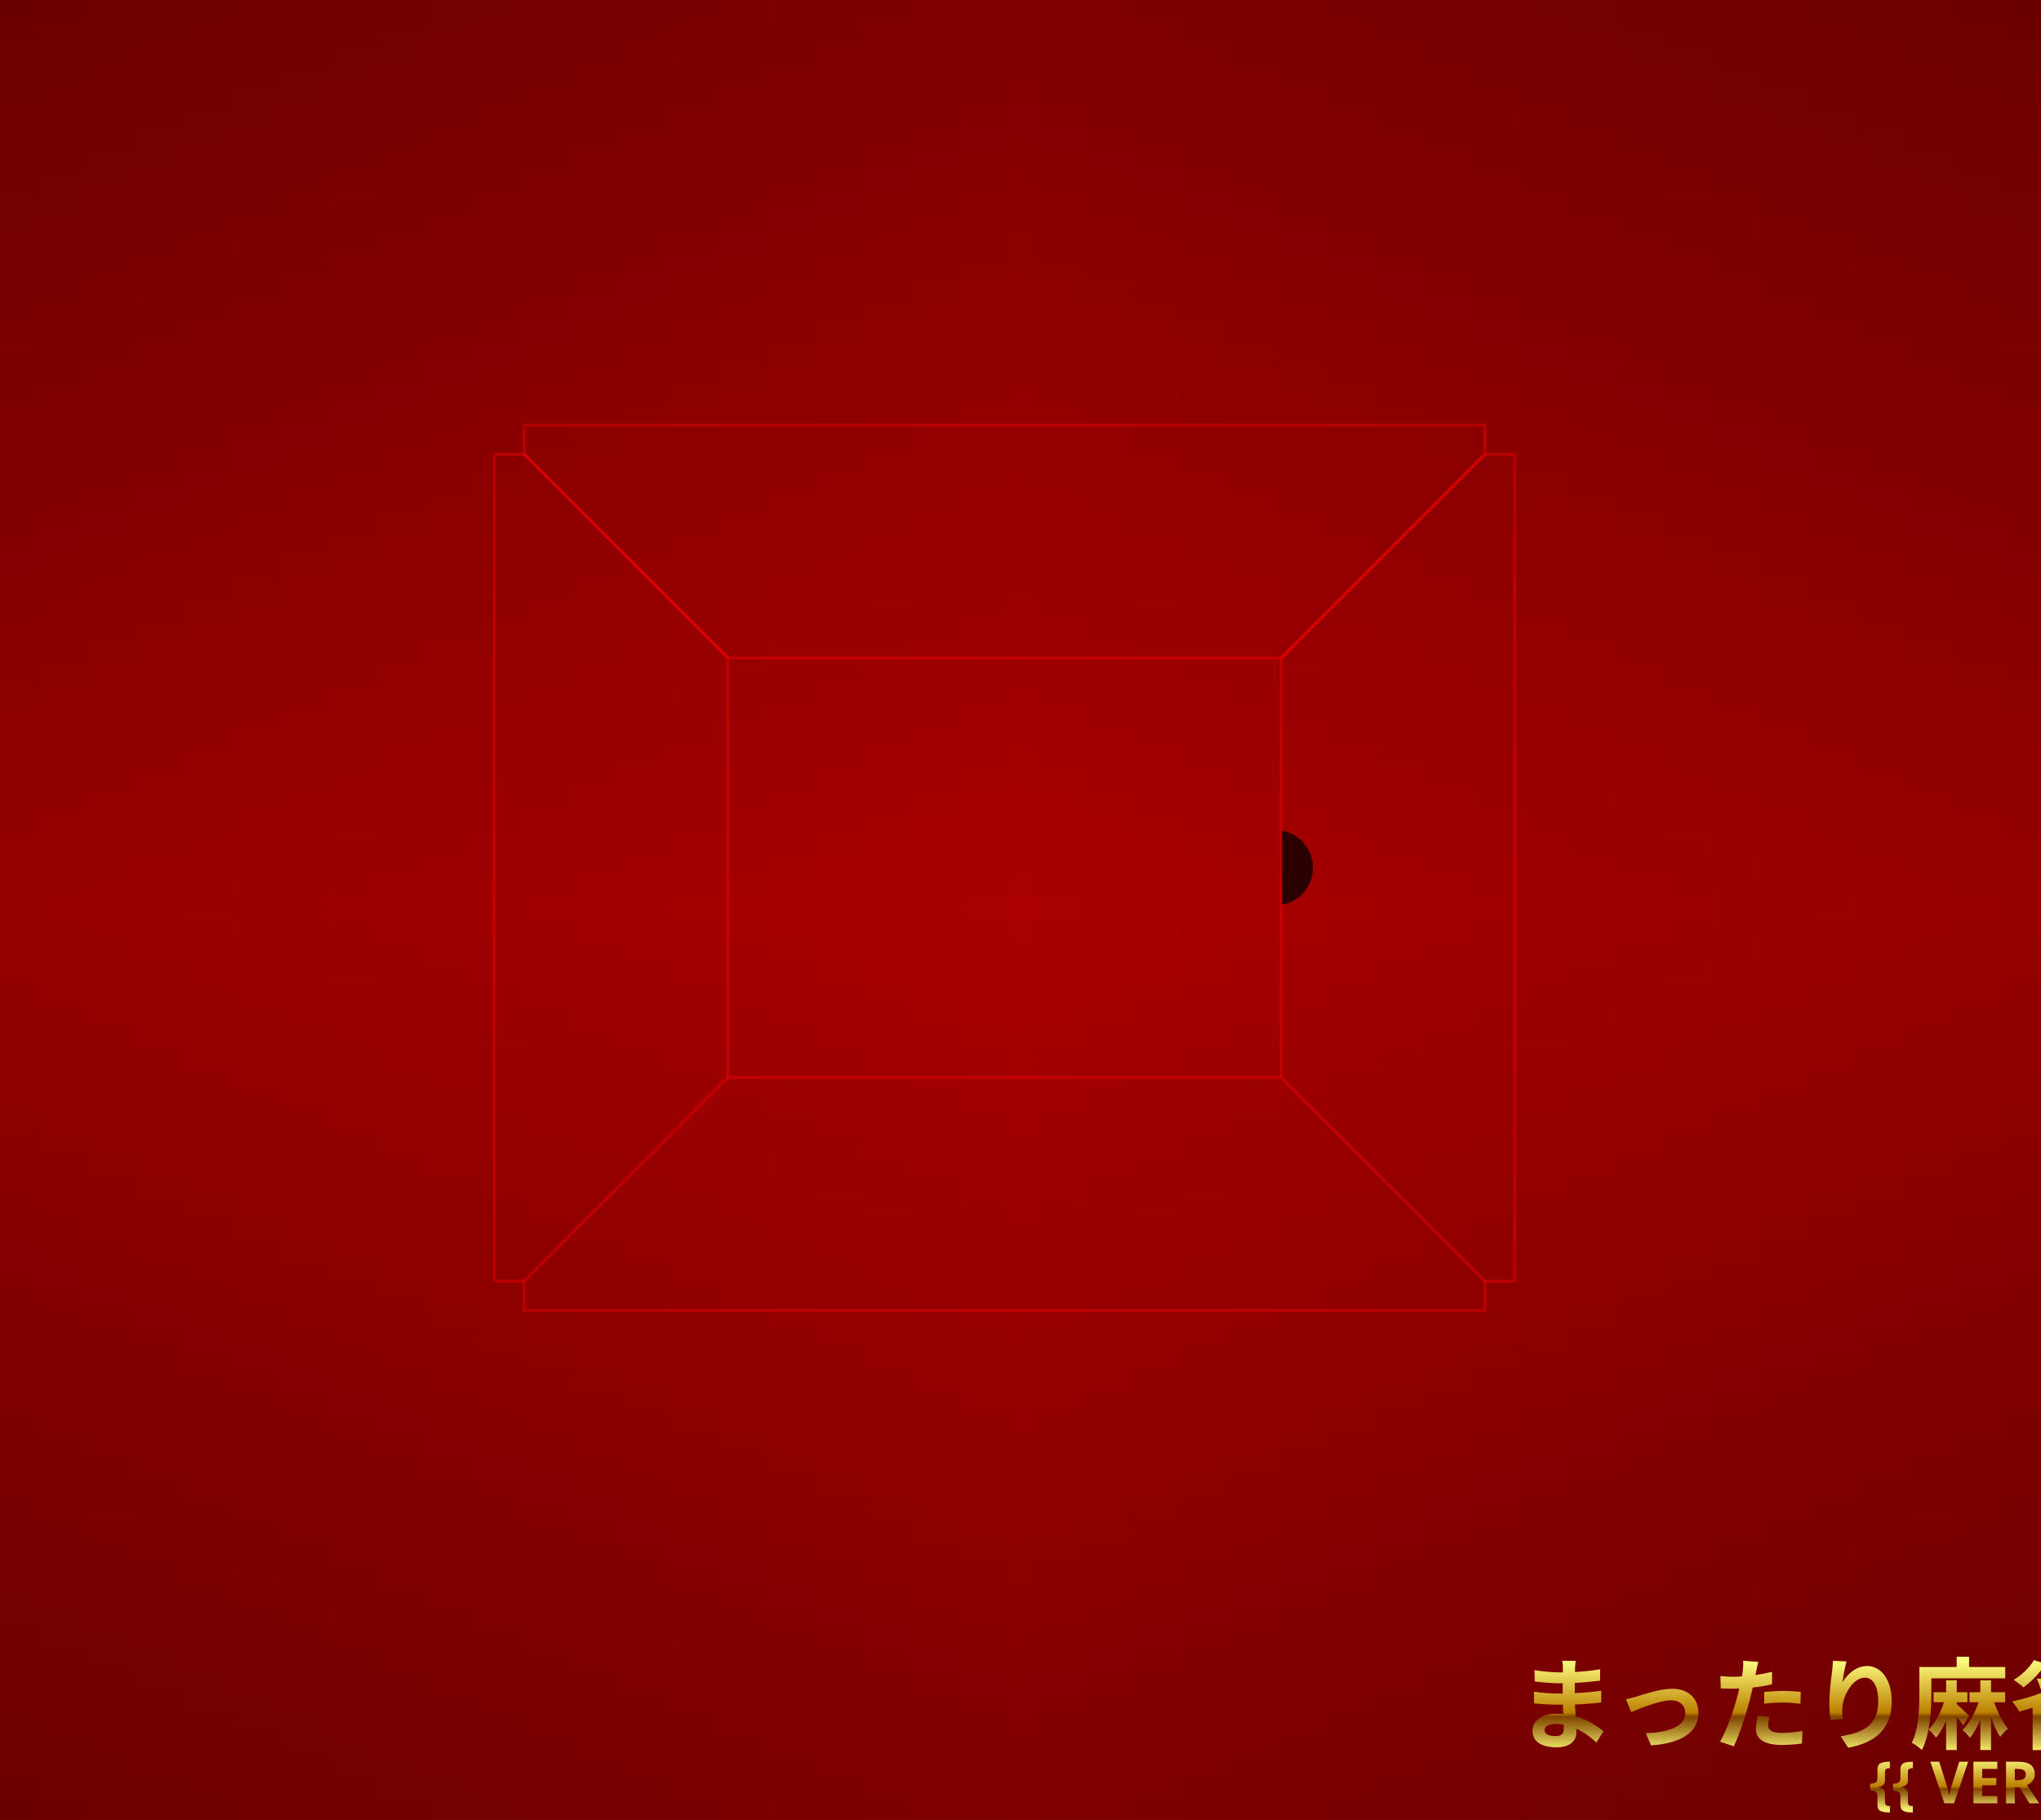
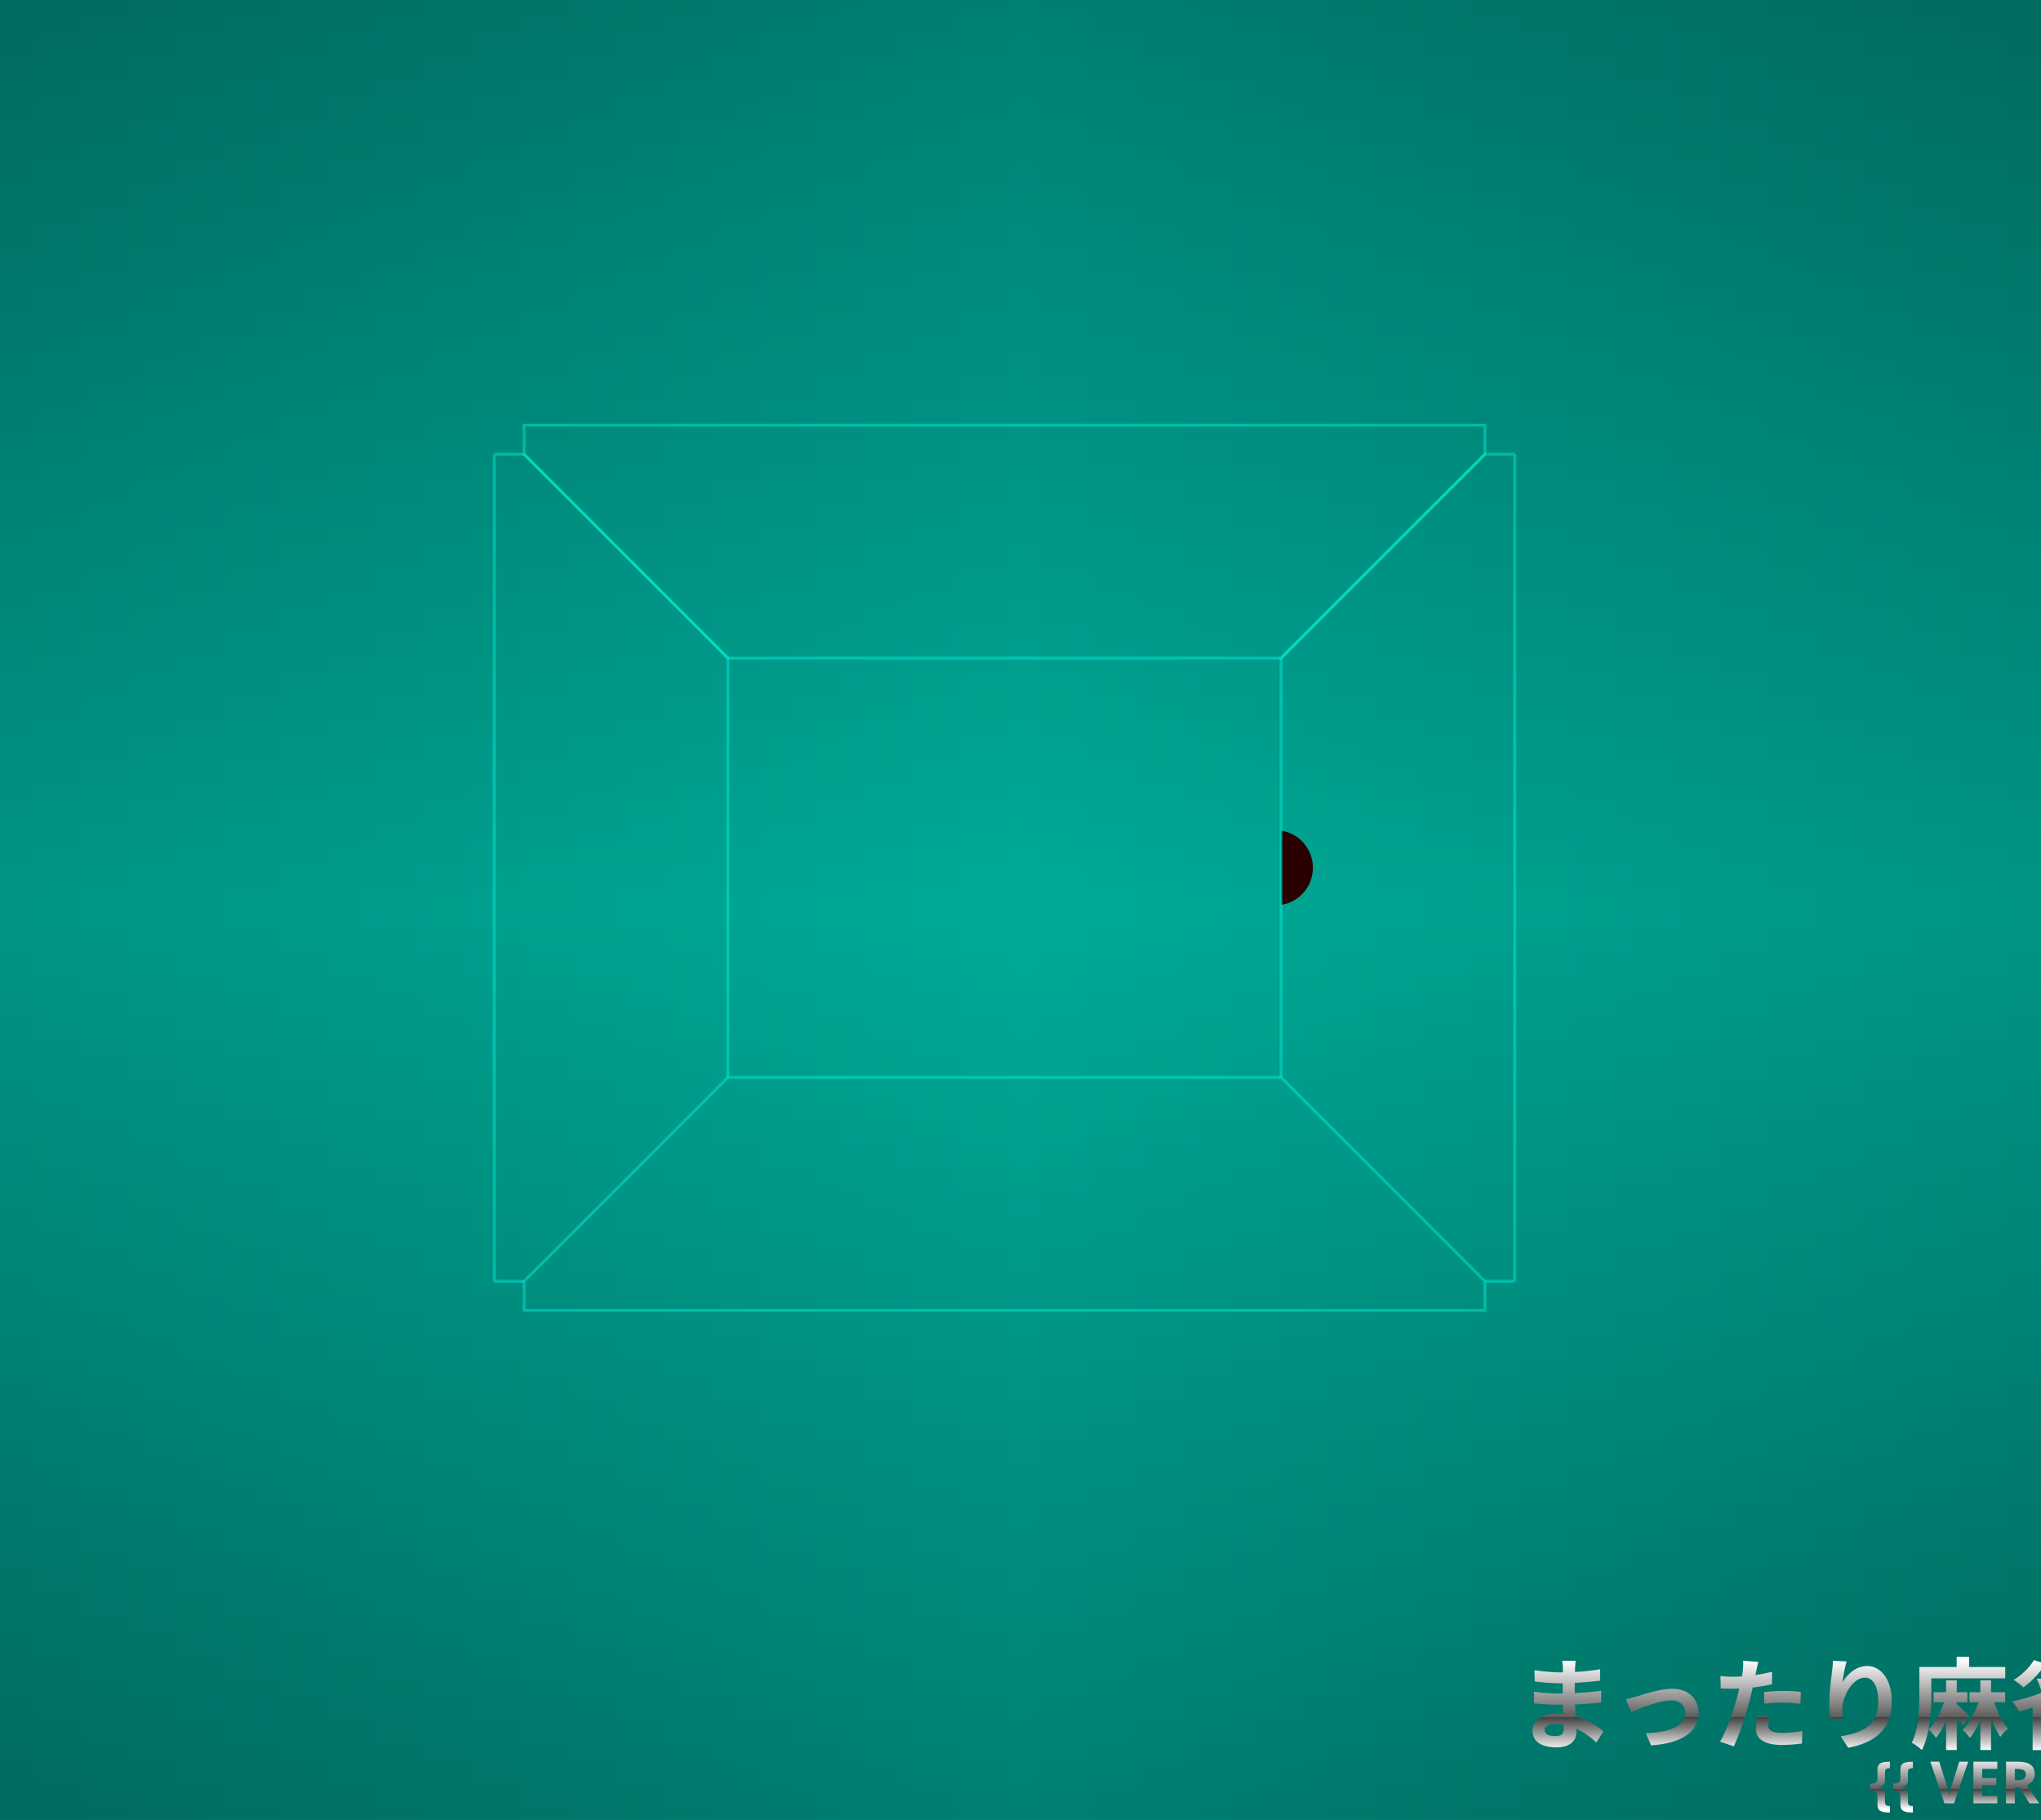
<svg xmlns="http://www.w3.org/2000/svg" xmlns:ns1="http://www.openswatchbook.org/uri/2009/osb" xmlns:xlink="http://www.w3.org/1999/xlink" width="701" height="625" id="svg2" version="1.1" enable-background="new">
  <defs id="defs4">
+     <linearGradient id="linearGradient4188">
+       <stop style="stop-color:#ffffff;stop-opacity:1" offset="0" id="stop4190" />
+       <stop id="stop4192" offset="0.378" style="stop-color:#404040;stop-opacity:1" />
+       <stop style="stop-color:#5e5e5e;stop-opacity:1" offset="0.378" id="stop4194" />
+       <stop style="stop-color:#fefefe;stop-opacity:1" offset="1" id="stop4196" />
+     </linearGradient>
    <linearGradient id="linearGradient4249">
-       <stop id="stop4251" offset="0" style="stop-color:#550000;stop-opacity:0.5" />
-       <stop style="stop-color:#aa0000;stop-opacity:0.5" offset="0.501" id="stop4253" />
-       <stop id="stop4255" offset="1" style="stop-color:#550000;stop-opacity:0.5" />
-     </linearGradient>
-     <linearGradient id="linearGradient4215">
-       <stop style="stop-color:#f4ec6c;stop-opacity:1" offset="0" id="stop4217" />
-       <stop id="stop4223" offset="0.378" style="stop-color:#804400;stop-opacity:1" />
-       <stop style="stop-color:#bc8000;stop-opacity:1" offset="0.426" id="stop4225" />
-       <stop style="stop-color:#fcfc80;stop-opacity:1" offset="1" id="stop4219" />
+       <stop id="stop4251" offset="0" style="stop-color:#00554c;stop-opacity:0.502" />
+       <stop style="stop-color:#00aa98;stop-opacity:0.502" offset="0.501" id="stop4253" />
+       <stop id="stop4255" offset="1" style="stop-color:#00554c;stop-opacity:0.502" />
    </linearGradient>
    <linearGradient id="linearGradient4205">
-       <stop style="stop-color:#800000;stop-opacity:1" offset="0" id="stop4207" />
-       <stop id="stop4243" offset="0.501" style="stop-color:#aa0000;stop-opacity:1" />
-       <stop style="stop-color:#800000;stop-opacity:1" offset="1" id="stop4209" />
+       <stop style="stop-color:#008072;stop-opacity:1" offset="0" id="stop4207" />
+       <stop id="stop4243" offset="0.501" style="stop-color:#00aa98;stop-opacity:1" />
+       <stop style="stop-color:#008072;stop-opacity:1" offset="1" id="stop4209" />
    </linearGradient>
    <linearGradient id="linearGradient3757" ns1:paint="gradient">
      <stop style="stop-color:#e9e9e9;stop-opacity:1;" offset="0" id="stop3759" />
      <stop style="stop-color:#000000;stop-opacity:1;" offset="1" id="stop3761" />
    </linearGradient>
    <filter id="filter6025" color-interpolation-filters="sRGB">
      <feGaussianBlur id="feGaussianBlur6027" result="result0" in="SourceGraphic" stdDeviation="0.5" />
      <feColorMatrix id="feColorMatrix6029" values="1 0 0 -1 0 1 0 1 -1 0 1 0 0 -1 0 -0.8 -1 0 4.4 -2.9 " in="result0" result="fbSourceGraphicAlpha" />
      <feGaussianBlur id="feGaussianBlur6031" stdDeviation="0.7" in="fbSourceGraphicAlpha" result="result0" />
      <feSpecularLighting id="feSpecularLighting6033" in="result0" result="result1" lighting-color="rgb(255,255,255)" surfaceScale="-2" specularConstant="1.5" specularExponent="10">
        <feDistantLight id="feDistantLight6035" elevation="50" azimuth="235" />
      </feSpecularLighting>
      <feComposite id="feComposite6037" in2="result1" result="result4" operator="in" in="SourceGraphic" />
      <feComposite id="feComposite6039" in2="result4" operator="arithmetic" k2="1" k3="1" />
    </filter>
    <linearGradient id="linearGradient3757-0" ns1:paint="gradient">
      <stop style="stop-color:#e9e9e9;stop-opacity:1;" offset="0" id="stop3759-1" />
      <stop style="stop-color:#000000;stop-opacity:1;" offset="1" id="stop3761-3" />
    </linearGradient>
-     <linearGradient xlink:href="#linearGradient4215" id="linearGradient4221" x1="530.235" y1="618.193" x2="530.235" y2="599.97" gradientUnits="userSpaceOnUse" gradientTransform="translate(112.8115,3.061462)" />
-     <linearGradient xlink:href="#linearGradient4215" id="linearGradient4231" gradientUnits="userSpaceOnUse" x1="530.235" y1="618.193" x2="530.235" y2="599.97" gradientTransform="matrix(1.707322,0,0,1.707322,-382.7498,-454.1114)" />
+     <linearGradient xlink:href="#linearGradient4188" id="linearGradient4221" x1="530.235" y1="618.193" x2="530.235" y2="599.97" gradientUnits="userSpaceOnUse" gradientTransform="translate(112.8115,3.061462)" />
+     <linearGradient xlink:href="#linearGradient4188" id="linearGradient4231" gradientUnits="userSpaceOnUse" x1="530.235" y1="618.193" x2="530.235" y2="599.97" gradientTransform="matrix(1.707322,0,0,1.707322,-382.7498,-454.1114)" />
    <linearGradient xlink:href="#linearGradient4205" id="linearGradient4241" x1="0" y1="312.5" x2="701" y2="312.5" gradientUnits="userSpaceOnUse" />
    <linearGradient xlink:href="#linearGradient4249" id="linearGradient4247" gradientUnits="userSpaceOnUse" x1="0" y1="625" x2="0" y2="0" />
  </defs>
  <g id="layer-table-color" style="display:inline">
    <rect style="color:#000000;display:inline;overflow:visible;visibility:visible;fill:url(#linearGradient4241);fill-opacity:1;fill-rule:nonzero;stroke:none;stroke-width:1px;marker:none;enable-background:accumulate" id="rect9624" width="701" height="625" x="0" y="0" />
    <rect y="0" x="0" height="625" width="701" id="rect4245" style="color:#000000;display:inline;overflow:visible;visibility:visible;fill:url(#linearGradient4247);fill-opacity:1;fill-rule:nonzero;stroke:none;stroke-width:1px;marker:none;enable-background:accumulate" />
  </g>
  <g id="layer-detail" style="display:inline">
    <path style="fill:#2b0000;fill-opacity:1;stroke:none;stroke-width:1px;stroke-linecap:butt;stroke-linejoin:miter;stroke-opacity:1" d="m 440.072,310.659 c 0.245,-0.036 0.506,-0.019 0.746,-0.069 0.824,-0.171 1.617,-0.432 2.375,-0.757 0.758,-0.325 1.475,-0.731 2.148,-1.192 0.674,-0.462 1.304,-0.978 1.877,-1.559 0.573,-0.581 1.083,-1.22 1.538,-1.903 0.455,-0.683 0.856,-1.41 1.176,-2.179 0.32,-0.768 0.578,-1.572 0.746,-2.408 0.169,-0.836 0.249,-1.705 0.249,-2.591 0,-0.887 -0.08,-1.755 -0.249,-2.591 -0.169,-0.836 -0.426,-1.64 -0.746,-2.408 -0.32,-0.768 -0.721,-1.495 -1.176,-2.179 -0.455,-0.683 -0.965,-1.322 -1.538,-1.903 -0.573,-0.581 -1.203,-1.098 -1.877,-1.559 -0.674,-0.462 -1.391,-0.868 -2.148,-1.192 -0.758,-0.325 -1.55,-0.586 -2.375,-0.757 -0.241,-0.05 -0.501,-0.033 -0.746,-0.069 l 0,4.22 0,13.209 0,7.889 z" id="path4119" />
-     <path id="path3881" d="m 510,440 -70,-70 -62,0 -64,0 -64,0 -70,70 0,10 134,0 64,0 132,0 z" style="fill:none;stroke:#ff0000;stroke-width:1px;stroke-linecap:butt;stroke-linejoin:miter;stroke-opacity:0.251;filter:url(#filter6025)" />
+     <path id="path3881" d="m 510,440 -70,-70 -62,0 -64,0 -64,0 -70,70 0,10 134,0 64,0 132,0 z" style="fill:none;stroke:#00ffe4;stroke-width:1px;stroke-linecap:butt;stroke-linejoin:miter;stroke-opacity:0.251;filter:url(#filter6025)" />
    <use x="0" y="0" xlink:href="#path3881" id="use4302" transform="matrix(1,0,0,-1,0,596)" width="100%" height="100%" />
-     <path id="path4466" style="color:#000000;clip-rule:nonzero;display:inline;overflow:visible;visibility:visible;opacity:1;isolation:auto;mix-blend-mode:normal;color-interpolation:sRGB;color-interpolation-filters:linearRGB;solid-color:#000000;solid-opacity:1;fill:none;fill-opacity:1;fill-rule:nonzero;stroke:#ff0000;stroke-width:1px;stroke-linecap:butt;stroke-linejoin:miter;stroke-miterlimit:4;stroke-dasharray:none;stroke-dashoffset:0;stroke-opacity:0.251;filter:url(#filter6025);color-rendering:auto;image-rendering:auto;shape-rendering:auto;text-rendering:auto;enable-background:accumulate" d="M 520.25,440.001 510,440 m 10.25,-284 0,284.001 M 440,370 l 0,-144 70,-70 10.25,0" />
+     <path id="path4466" style="color:#000000;clip-rule:nonzero;display:inline;overflow:visible;visibility:visible;opacity:1;isolation:auto;mix-blend-mode:normal;color-interpolation:sRGB;color-interpolation-filters:linearRGB;solid-color:#000000;solid-opacity:1;fill:none;fill-opacity:1;fill-rule:nonzero;stroke:#00ffe4;stroke-width:1px;stroke-linecap:butt;stroke-linejoin:miter;stroke-miterlimit:4;stroke-dasharray:none;stroke-dashoffset:0;stroke-opacity:0.251;filter:url(#filter6025);color-rendering:auto;image-rendering:auto;shape-rendering:auto;text-rendering:auto;enable-background:accumulate" d="M 520.25,440.001 510,440 m 10.25,-284 0,284.001 M 440,370 l 0,-144 70,-70 10.25,0" />
    <use x="0" y="0" xlink:href="#path4466" id="use4490" transform="matrix(-1,0,0,1,690,0)" width="100%" height="100%" />
  </g>
  <g id="layer-text" style="display:inline">
    <text id="text-version" y="619.281" x="642.031" style="font-style:normal;font-variant:normal;font-weight:normal;font-stretch:normal;font-size:56px;line-height:100%;font-family:'MS PMincho';-inkscape-font-specification:'MS PMincho';text-align:start;letter-spacing:0px;word-spacing:0px;writing-mode:lr-tb;text-anchor:start;fill:url(#linearGradient4221);fill-opacity:1;stroke:none" xml:space="preserve">
      <tspan style="font-weight:bold;font-size:20px;-inkscape-font-specification:'MS PMincho Bold';fill:url(#linearGradient4221);fill-opacity:1" y="619.281" x="642.031" id="tspan3015">{{ VERSION }}</tspan>
    </text>
    <text xml:space="preserve" style="font-style:normal;font-variant:normal;font-weight:normal;font-stretch:normal;font-size:95.61px;line-height:100%;font-family:'MS PMincho';-inkscape-font-specification:'MS PMincho';text-align:start;letter-spacing:0px;word-spacing:0px;writing-mode:lr-tb;text-anchor:start;fill:url(#linearGradient4231);fill-opacity:1;stroke:none" x="520.799" y="597.974" id="text4227">
      <tspan id="tspan4229" x="520.799" y="597.974" style="font-weight:bold;font-size:34.146px;-inkscape-font-specification:'MS PMincho Bold';fill:url(#linearGradient4231);fill-opacity:1">まったり麻雀</tspan>
    </text>
  </g>
</svg>
